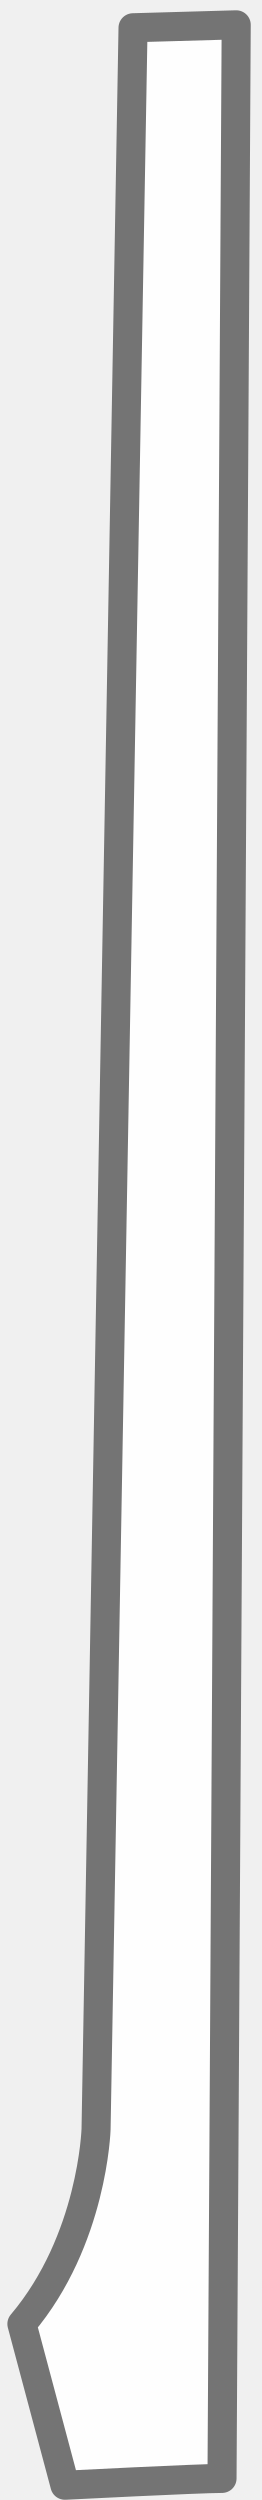
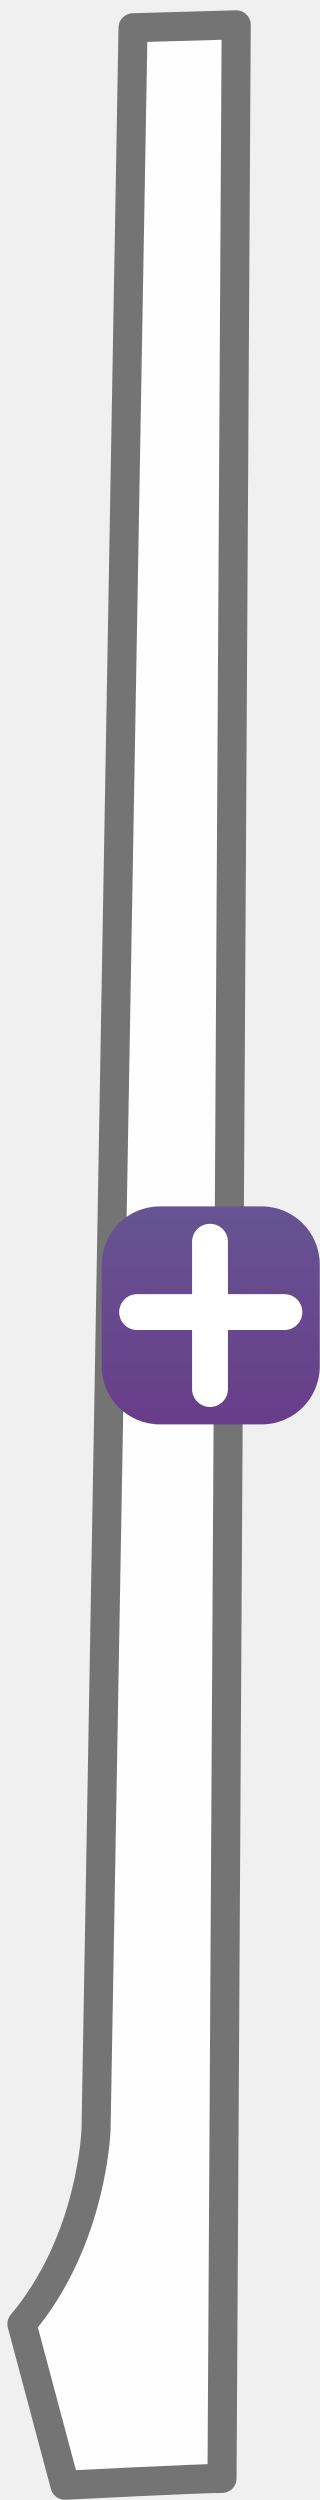
- <svg xmlns="http://www.w3.org/2000/svg" width="18" height="172" viewBox="0 0 18 172" fill="none">
-   <path d="M1.507 159.887L4.467 170.984C4.467 170.984 13.694 170.514 15.275 170.514L16.251 1.708L9.153 1.91L6.609 146.483C6.609 146.483 6.387 154.114 1.507 159.887V159.887Z" fill="#FEFEFE" stroke="#747474" stroke-width="2" stroke-linecap="round" stroke-linejoin="round" />
+ <svg xmlns="http://www.w3.org/2000/svg" width="22" height="172" viewBox="0 0 22 172" fill="none">
+   <path d="M1.507 159.887L4.467 170.984C4.467 170.984 13.694 170.514 15.275 170.514L16.251 1.708L9.153 1.91L6.609 146.483C6.609 146.483 6.387 154.114 1.507 159.887Z" fill="#FEFEFE" stroke="#747474" stroke-width="2" stroke-linecap="round" stroke-linejoin="round" />
+   <path d="M7 87C7 84.791 8.791 83 11 83H18C20.209 83 22 84.791 22 87V94C22 96.209 20.209 98 18 98H11C8.791 98 7 96.209 7 94V87Z" fill="url(#paint0_linear_198_114)" />
+   <path d="M19.567 89.038L15.682 89.038L15.682 85.434C15.682 84.752 15.13 84.2 14.448 84.2C13.767 84.2 13.215 84.752 13.215 85.434V89.038L9.434 89.038C8.752 89.038 8.2 89.591 8.2 90.272C8.201 90.953 8.752 91.505 9.434 91.505H13.215V95.566C13.215 96.248 13.767 96.8 14.449 96.8C15.13 96.8 15.682 96.248 15.682 95.567V91.505H19.567C20.248 91.505 20.8 90.953 20.8 90.272C20.801 89.59 20.248 89.038 19.567 89.038Z" fill="white" />
+   <defs>
+     <linearGradient id="paint0_linear_198_114" x1="14.5" y1="83" x2="14.5" y2="98" gradientUnits="userSpaceOnUse">
+       <stop stop-color="#665492" />
+       <stop offset="1" stop-color="#683D89" />
+     </linearGradient>
+   </defs>
</svg>
